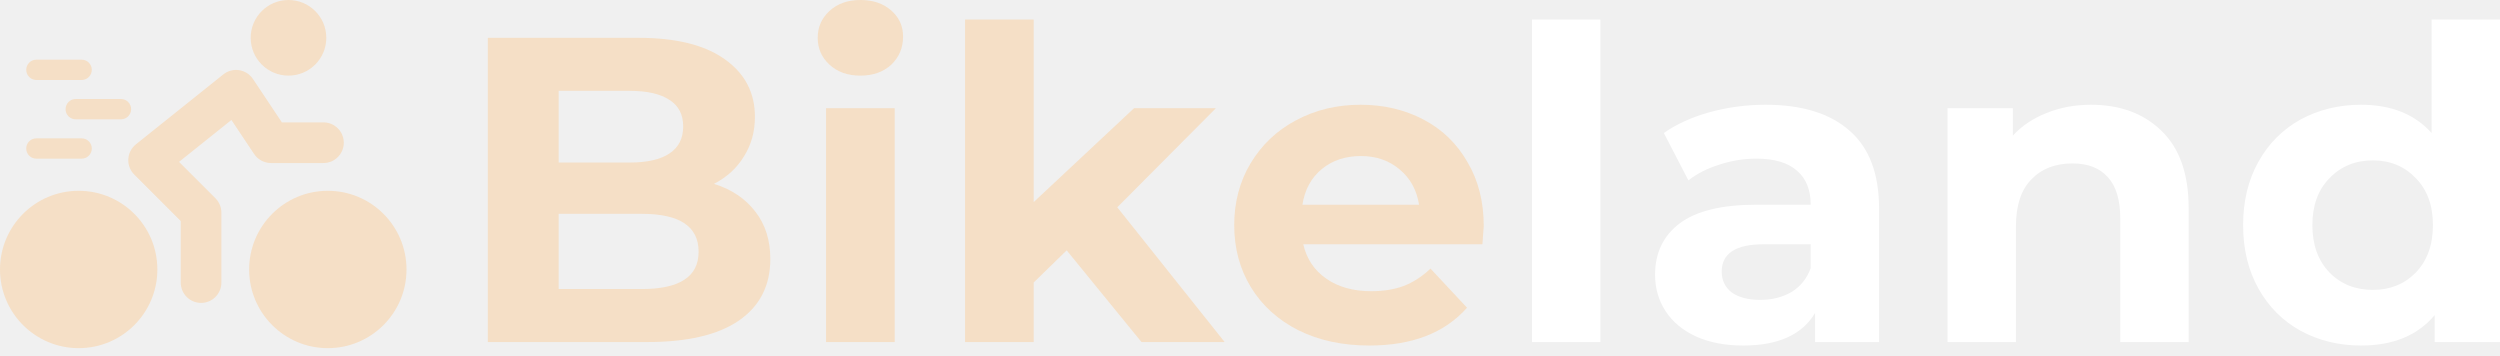
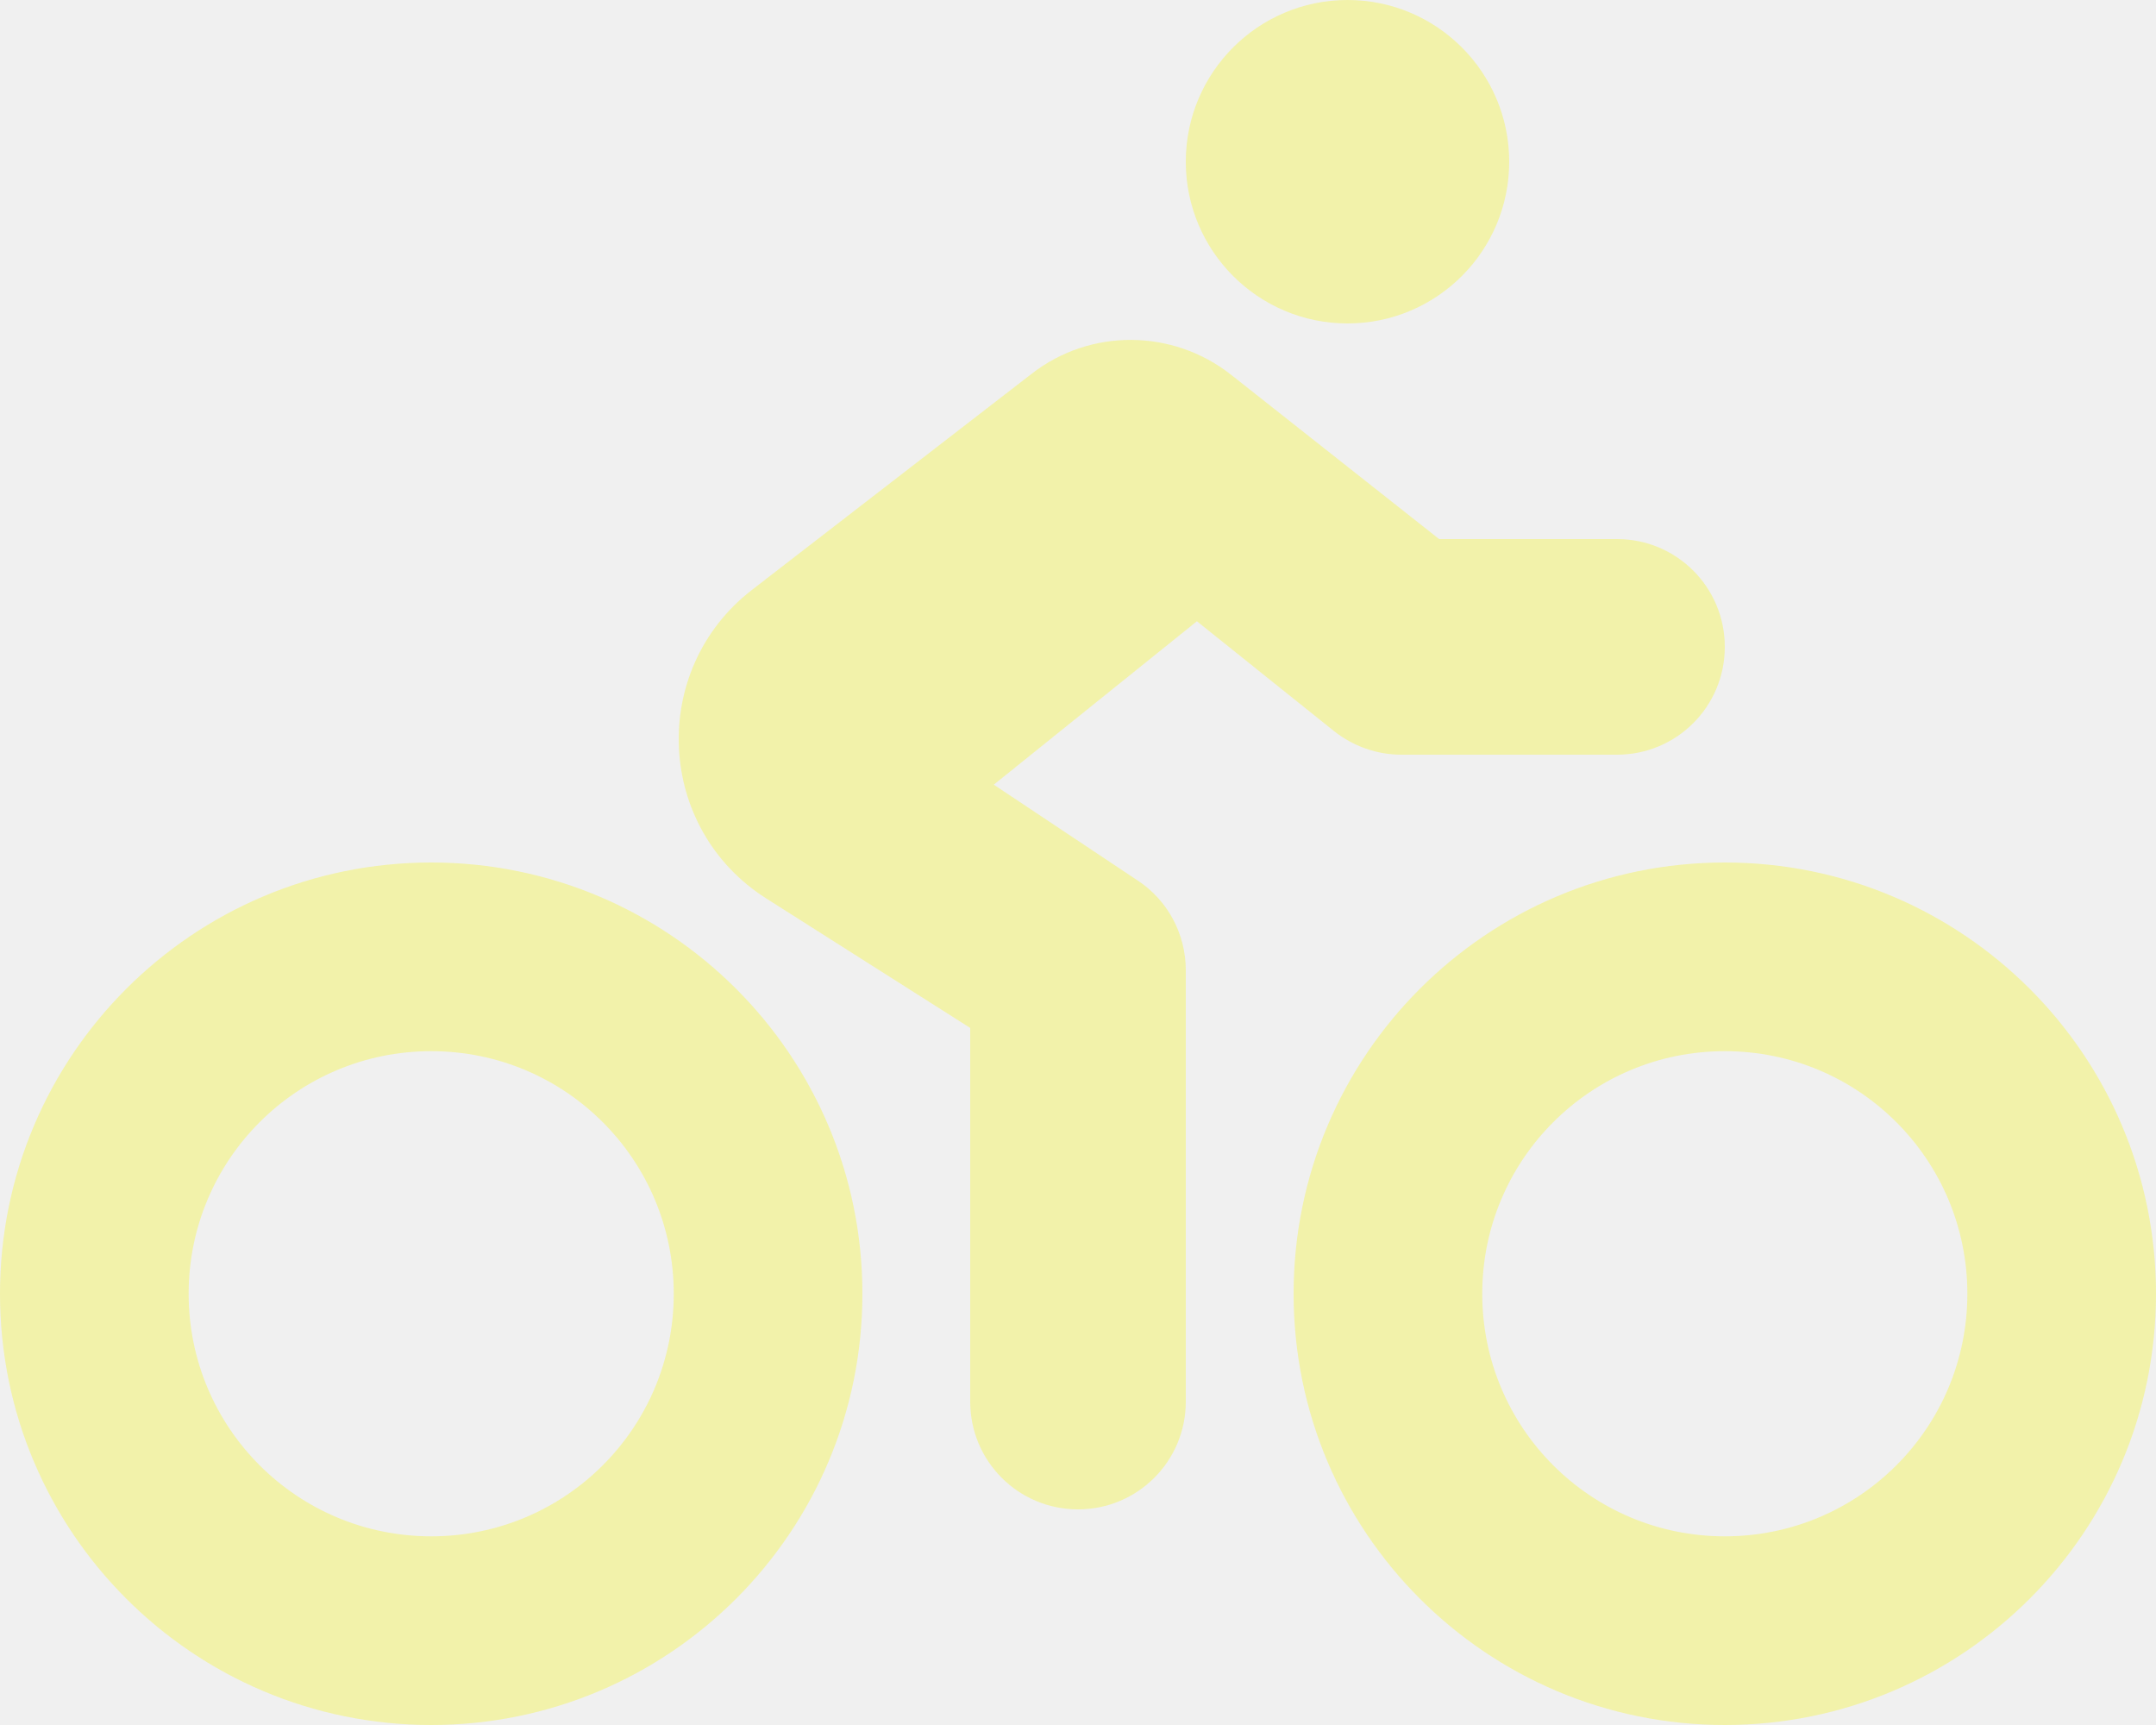
- <svg xmlns="http://www.w3.org/2000/svg" width="246" height="35" viewBox="0 0 246 35" fill="none">
-   <path d="M150.748 1.925H157.477V33.658H150.748V1.925Z" fill="white" />
-   <path d="M173.729 10.307C177.324 10.307 180.085 11.162 182.011 12.873C183.938 14.555 184.901 17.107 184.901 20.528V33.658H178.604V30.793C177.338 32.931 174.98 34 171.529 34C169.747 34 168.194 33.701 166.871 33.102C165.577 32.503 164.585 31.676 163.895 30.621C163.204 29.567 162.859 28.369 162.859 27.029C162.859 24.891 163.665 23.208 165.275 21.982C166.914 20.756 169.43 20.143 172.824 20.143H178.172C178.172 18.689 177.727 17.577 176.835 16.808C175.944 16.009 174.606 15.61 172.824 15.61C171.587 15.61 170.365 15.81 169.157 16.209C167.978 16.579 166.972 17.093 166.138 17.748L163.722 13.087C164.987 12.203 166.497 11.519 168.251 11.034C170.034 10.549 171.86 10.307 173.729 10.307ZM173.212 29.509C174.362 29.509 175.383 29.253 176.274 28.74C177.166 28.198 177.798 27.414 178.172 26.387V24.035H173.557C170.796 24.035 169.416 24.933 169.416 26.73C169.416 27.585 169.747 28.269 170.408 28.782C171.098 29.267 172.033 29.509 173.212 29.509Z" fill="white" />
-   <path d="M205.744 10.307C208.619 10.307 210.934 11.162 212.688 12.873C214.471 14.584 215.363 17.121 215.363 20.485V33.658H208.634V21.512C208.634 19.687 208.231 18.333 207.426 17.449C206.621 16.537 205.456 16.081 203.932 16.081C202.235 16.081 200.884 16.608 199.877 17.663C198.871 18.689 198.368 20.229 198.368 22.282V33.658H191.638V10.649H198.066V13.343C198.957 12.374 200.064 11.633 201.387 11.12C202.71 10.578 204.162 10.307 205.744 10.307Z" fill="white" />
-   <path d="M246 1.925V33.658H239.573V31.006C237.905 33.002 235.489 34 232.326 34C230.141 34 228.156 33.515 226.374 32.546C224.619 31.576 223.239 30.194 222.233 28.398C221.226 26.601 220.723 24.52 220.723 22.154C220.723 19.787 221.226 17.706 222.233 15.909C223.239 14.113 224.619 12.73 226.374 11.761C228.156 10.792 230.141 10.307 232.326 10.307C235.288 10.307 237.603 11.233 239.271 13.087V1.925H246ZM233.491 28.526C235.188 28.526 236.597 27.956 237.718 26.815C238.84 25.646 239.4 24.092 239.4 22.154C239.4 20.215 238.84 18.675 237.718 17.535C236.597 16.366 235.188 15.781 233.491 15.781C231.765 15.781 230.342 16.366 229.22 17.535C228.099 18.675 227.538 20.215 227.538 22.154C227.538 24.092 228.099 25.646 229.22 26.815C230.342 27.956 231.765 28.526 233.491 28.526Z" fill="white" />
-   <path d="M70.257 18.091C71.99 18.632 73.346 19.545 74.328 20.828C75.309 22.082 75.8 23.636 75.8 25.489C75.8 28.112 74.761 30.137 72.682 31.562C70.633 32.959 67.63 33.658 63.675 33.658H48V3.721H62.809C66.505 3.721 69.334 4.419 71.297 5.816C73.289 7.213 74.285 9.109 74.285 11.504C74.285 12.959 73.924 14.256 73.202 15.396C72.509 16.537 71.528 17.435 70.257 18.091ZM54.972 8.938V15.995H61.943C63.675 15.995 64.989 15.696 65.884 15.097C66.779 14.498 67.226 13.614 67.226 12.445C67.226 11.276 66.779 10.407 65.884 9.836C64.989 9.238 63.675 8.938 61.943 8.938H54.972ZM63.156 28.44C65.004 28.44 66.389 28.141 67.313 27.542C68.266 26.943 68.742 26.017 68.742 24.762C68.742 22.282 66.88 21.041 63.156 21.041H54.972V28.44H63.156Z" fill="#F5DFC6" />
-   <path d="M81.284 10.649H88.04V33.658H81.284V10.649ZM84.662 7.442C83.421 7.442 82.41 7.085 81.631 6.372C80.851 5.66 80.462 4.776 80.462 3.721C80.462 2.666 80.851 1.782 81.631 1.069C82.41 0.356 83.421 0 84.662 0C85.903 0 86.914 0.342 87.693 1.026C88.473 1.711 88.862 2.566 88.862 3.592C88.862 4.704 88.473 5.631 87.693 6.372C86.914 7.085 85.903 7.442 84.662 7.442Z" fill="#F5DFC6" />
-   <path d="M104.961 24.634L101.714 27.799V33.658H94.959V1.925H101.714V19.887L111.587 10.649H119.641L109.941 20.4L120.507 33.658H112.323L104.961 24.634Z" fill="#F5DFC6" />
-   <path d="M146 22.239C146 22.325 145.957 22.923 145.87 24.035H128.246C128.564 25.461 129.314 26.587 130.498 27.414C131.681 28.241 133.154 28.654 134.915 28.654C136.127 28.654 137.195 28.483 138.119 28.141C139.072 27.77 139.952 27.2 140.76 26.43L144.355 30.279C142.161 32.76 138.956 34 134.741 34C132.114 34 129.79 33.501 127.77 32.503C125.749 31.477 124.19 30.065 123.093 28.269C121.996 26.473 121.447 24.434 121.447 22.154C121.447 19.901 121.982 17.877 123.05 16.081C124.147 14.256 125.633 12.844 127.51 11.847C129.415 10.82 131.537 10.307 133.875 10.307C136.156 10.307 138.22 10.792 140.068 11.761C141.915 12.73 143.359 14.127 144.398 15.952C145.466 17.748 146 19.844 146 22.239ZM133.919 15.354C132.389 15.354 131.104 15.781 130.065 16.637C129.025 17.492 128.39 18.661 128.159 20.143H139.635C139.404 18.689 138.768 17.535 137.729 16.679C136.69 15.795 135.42 15.354 133.919 15.354Z" fill="#F5DFC6" />
-   <path d="M7.742 34.258C12.018 34.258 15.484 30.792 15.484 26.516C15.484 22.24 12.018 18.774 7.742 18.774C3.466 18.774 0 22.24 0 26.516C0 30.792 3.466 34.258 7.742 34.258Z" fill="#F5DFC6" />
-   <path d="M32.258 34.258C36.534 34.258 40 30.792 40 26.516C40 22.24 36.534 18.774 32.258 18.774C27.982 18.774 24.516 22.24 24.516 26.516C24.516 30.792 27.982 34.258 32.258 34.258Z" fill="#F5DFC6" />
-   <path fill-rule="evenodd" clip-rule="evenodd" d="M23.533 6.905C24.087 6.991 24.579 7.306 24.89 7.772L27.737 12.043H31.828C32.932 12.043 33.828 12.938 33.828 14.043C33.828 15.148 32.932 16.043 31.828 16.043H26.667C25.998 16.043 25.373 15.709 25.003 15.152L22.772 11.806L17.618 15.929L21.199 19.511C21.574 19.886 21.785 20.394 21.785 20.925V27.806C21.785 28.911 20.89 29.806 19.785 29.806C18.68 29.806 17.785 28.911 17.785 27.806V21.753L13.209 17.178C12.807 16.775 12.595 16.221 12.627 15.653C12.658 15.085 12.93 14.557 13.374 14.202L21.976 7.32C22.414 6.97 22.979 6.819 23.533 6.905Z" fill="#F5DFC6" />
-   <path d="M28.387 5.441C29.337 5.441 30.108 4.671 30.108 3.72C30.108 2.77 29.337 2 28.387 2C27.437 2 26.667 2.77 26.667 3.72C26.667 4.671 27.437 5.441 28.387 5.441Z" fill="#F5DFC6" />
-   <path fill-rule="evenodd" clip-rule="evenodd" d="M28.387 4C28.541 4 28.667 3.875 28.667 3.72C28.667 3.566 28.541 3.441 28.387 3.441C28.233 3.441 28.108 3.566 28.108 3.72C28.108 3.875 28.233 4 28.387 4ZM24.667 3.72C24.667 1.666 26.332 0 28.387 0C30.442 0 32.108 1.666 32.108 3.72C32.108 5.775 30.442 7.441 28.387 7.441C26.332 7.441 24.667 5.775 24.667 3.72Z" fill="#F5DFC6" />
-   <path fill-rule="evenodd" clip-rule="evenodd" d="M9.032 14.613C9.032 15.165 8.585 15.613 8.032 15.613L3.581 15.613C3.028 15.613 2.581 15.165 2.581 14.613C2.581 14.061 3.028 13.613 3.581 13.613L8.032 13.613C8.585 13.613 9.032 14.061 9.032 14.613Z" fill="#F5DFC6" />
-   <path fill-rule="evenodd" clip-rule="evenodd" d="M12.903 10.742C12.903 11.294 12.456 11.742 11.903 11.742L7.452 11.742C6.899 11.742 6.452 11.294 6.452 10.742C6.452 10.19 6.899 9.742 7.452 9.742L11.903 9.742C12.456 9.742 12.903 10.19 12.903 10.742Z" fill="#F5DFC6" />
-   <path fill-rule="evenodd" clip-rule="evenodd" d="M9.032 6.871C9.032 7.423 8.585 7.871 8.032 7.871L3.581 7.871C3.028 7.871 2.581 7.423 2.581 6.871C2.581 6.319 3.028 5.871 3.581 5.871L8.032 5.871C8.585 5.871 9.032 6.319 9.032 6.871Z" fill="#F5DFC6" />
+ <svg xmlns="http://www.w3.org/2000/svg" fill="#f2f2aa" viewBox="0 0 640 512">
+   <path d="M400 96c26.5 0 48-21.5 48-48s-21.5-48-48-48s-48 21.5-48 48s21.5 48 48 48zm27.2 64l-61.8-48.8c-17.3-13.6-41.7-13.8-59.1-.3l-83.1 64.2c-30.7 23.8-28.5 70.8 4.3 91.6L288 305.1V416c0 17.7 14.3 32 32 32s32-14.3 32-32V288c0-10.7-5.3-20.7-14.2-26.6L295 232.9l60.3-48.5L396 217c5.7 4.5 12.7 7 20 7h64c17.7 0 32-14.3 32-32s-14.3-32-32-32H427.2zM200 384c0 39.8-32.2 72-72 72s-72-32.2-72-72s32.2-72 72-72s72 32.2 72 72zm56 0c0-70.7-57.3-128-128-128S0 313.3 0 384s57.3 128 128 128s128-57.3 128-128zm328 0c0 39.8-32.2 72-72 72s-72-32.2-72-72s32.2-72 72-72s72 32.2 72 72zm56 0c0-70.7-57.3-128-128-128s-128 57.3-128 128s57.3 128 128 128s128-57.3 128-128z" />
</svg>
